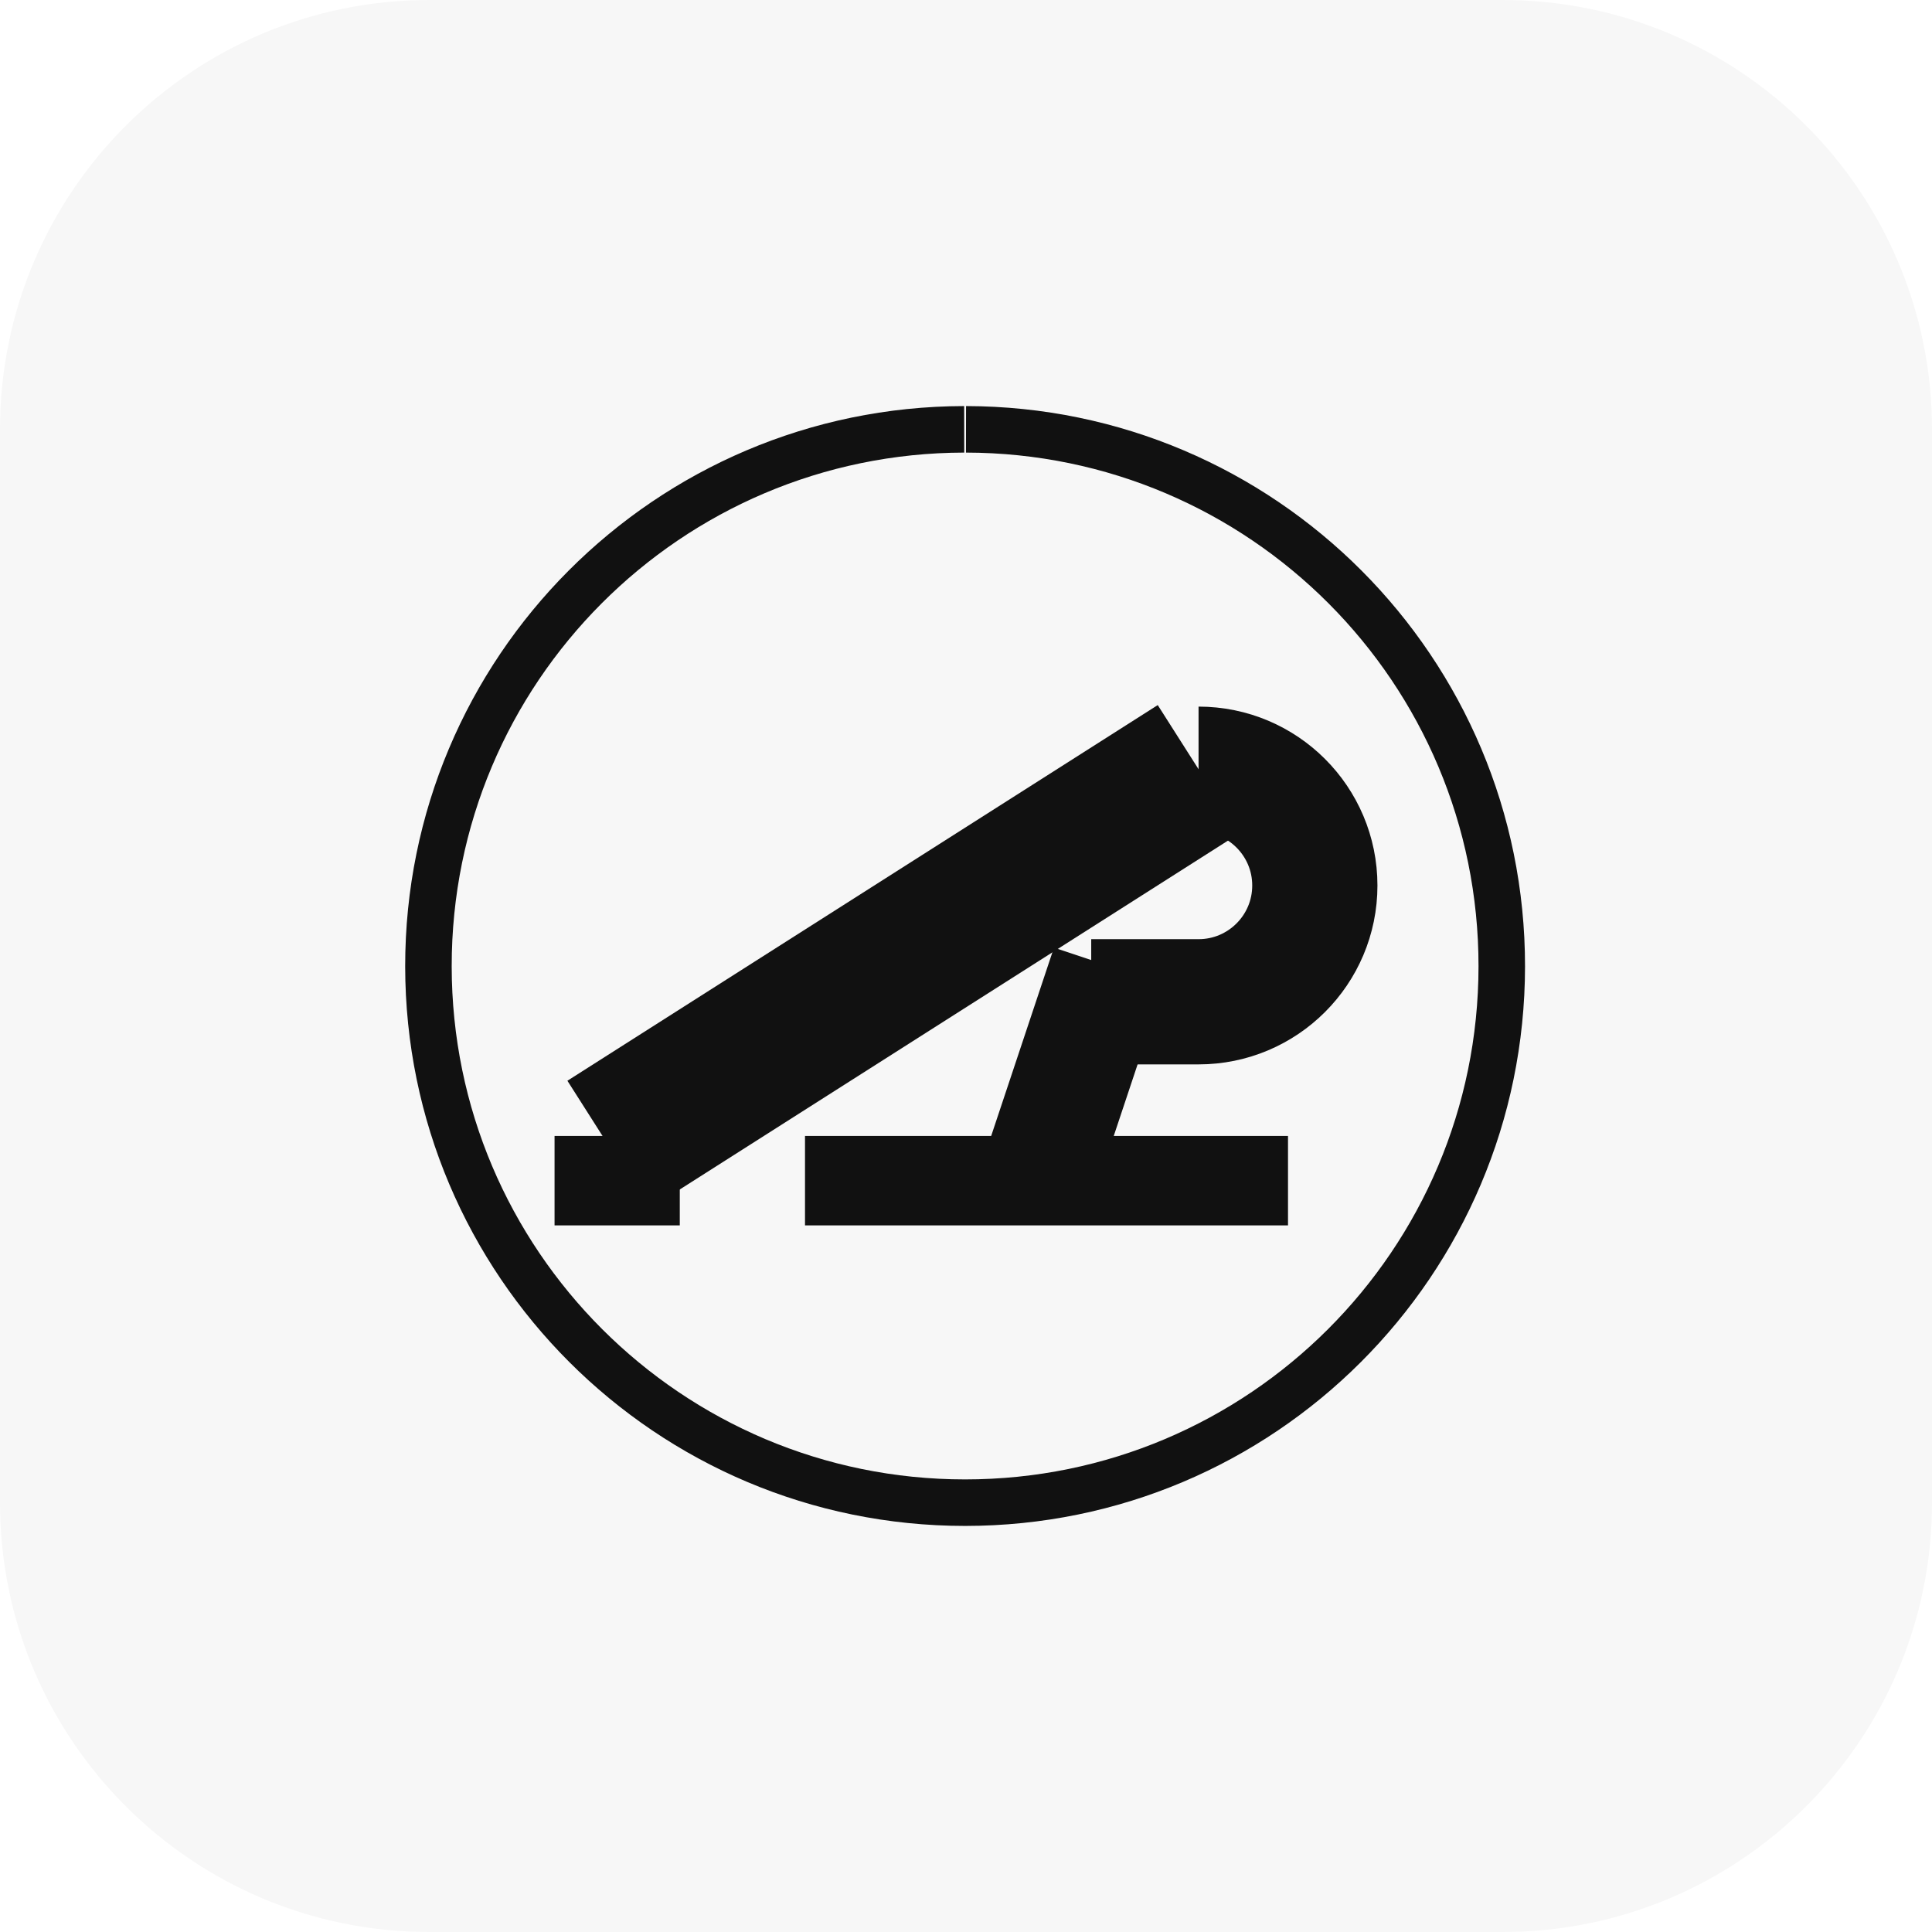
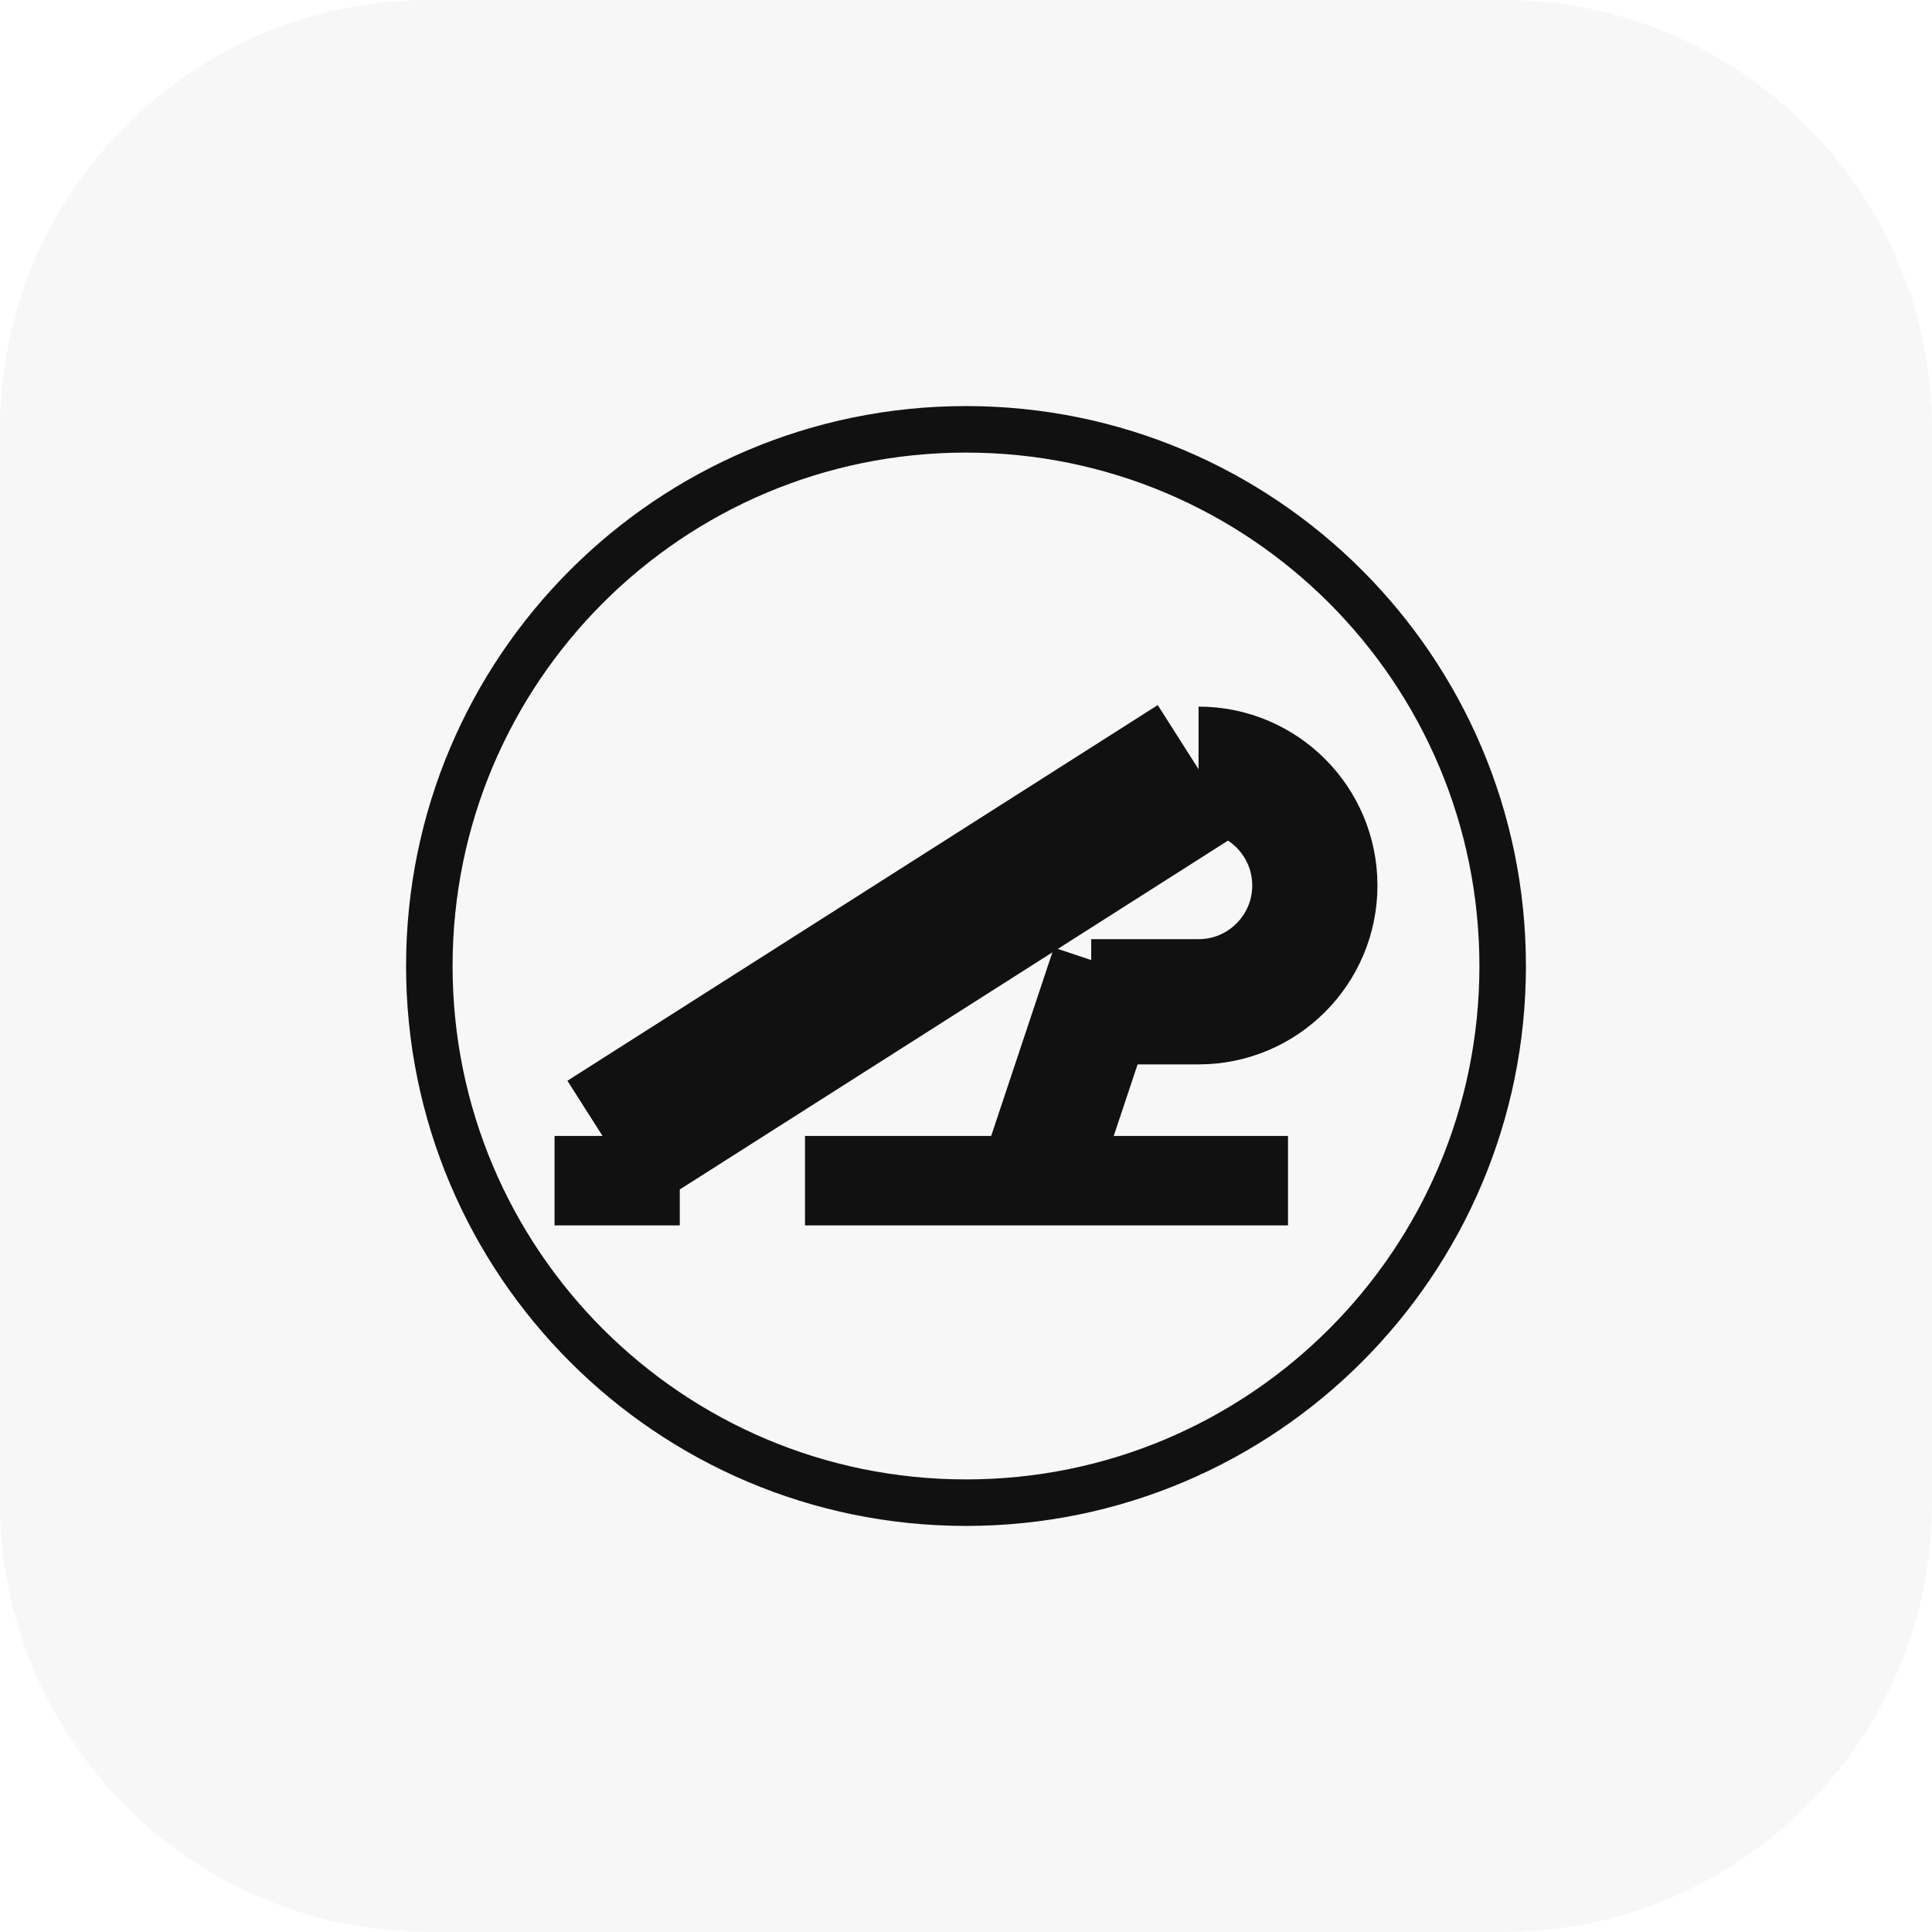
<svg xmlns="http://www.w3.org/2000/svg" viewBox="0 0 108 108">
  <rect width="108" height="108" rx="24" fill="#F7F7F7" />
-   <path d="M54,24 A30,30 0 1,1 53.9,24" fill="none" stroke="#111111" stroke-width="2.6" />
+   <path d="M24,54 A30,30 0 1,1 84,54 A30,30 0 1,1 24,54" fill="none" stroke="#111111" stroke-width="2.6" />
  <path d="M34,64 L67,43" fill="none" stroke="#111111" stroke-width="8.5" />
  <path d="M67,43 A6.5,6.5 0 0,1 67,56 L61,56" fill="none" stroke="#111111" stroke-width="7" stroke-linejoin="round" />
  <path d="M62,54 L58,66" fill="none" stroke="#111111" stroke-width="6.5" />
  <path d="M31,66 L38,66" fill="none" stroke="#111111" stroke-width="5" />
  <path d="M45,66 L72,66" fill="none" stroke="#111111" stroke-width="5" />
</svg>
